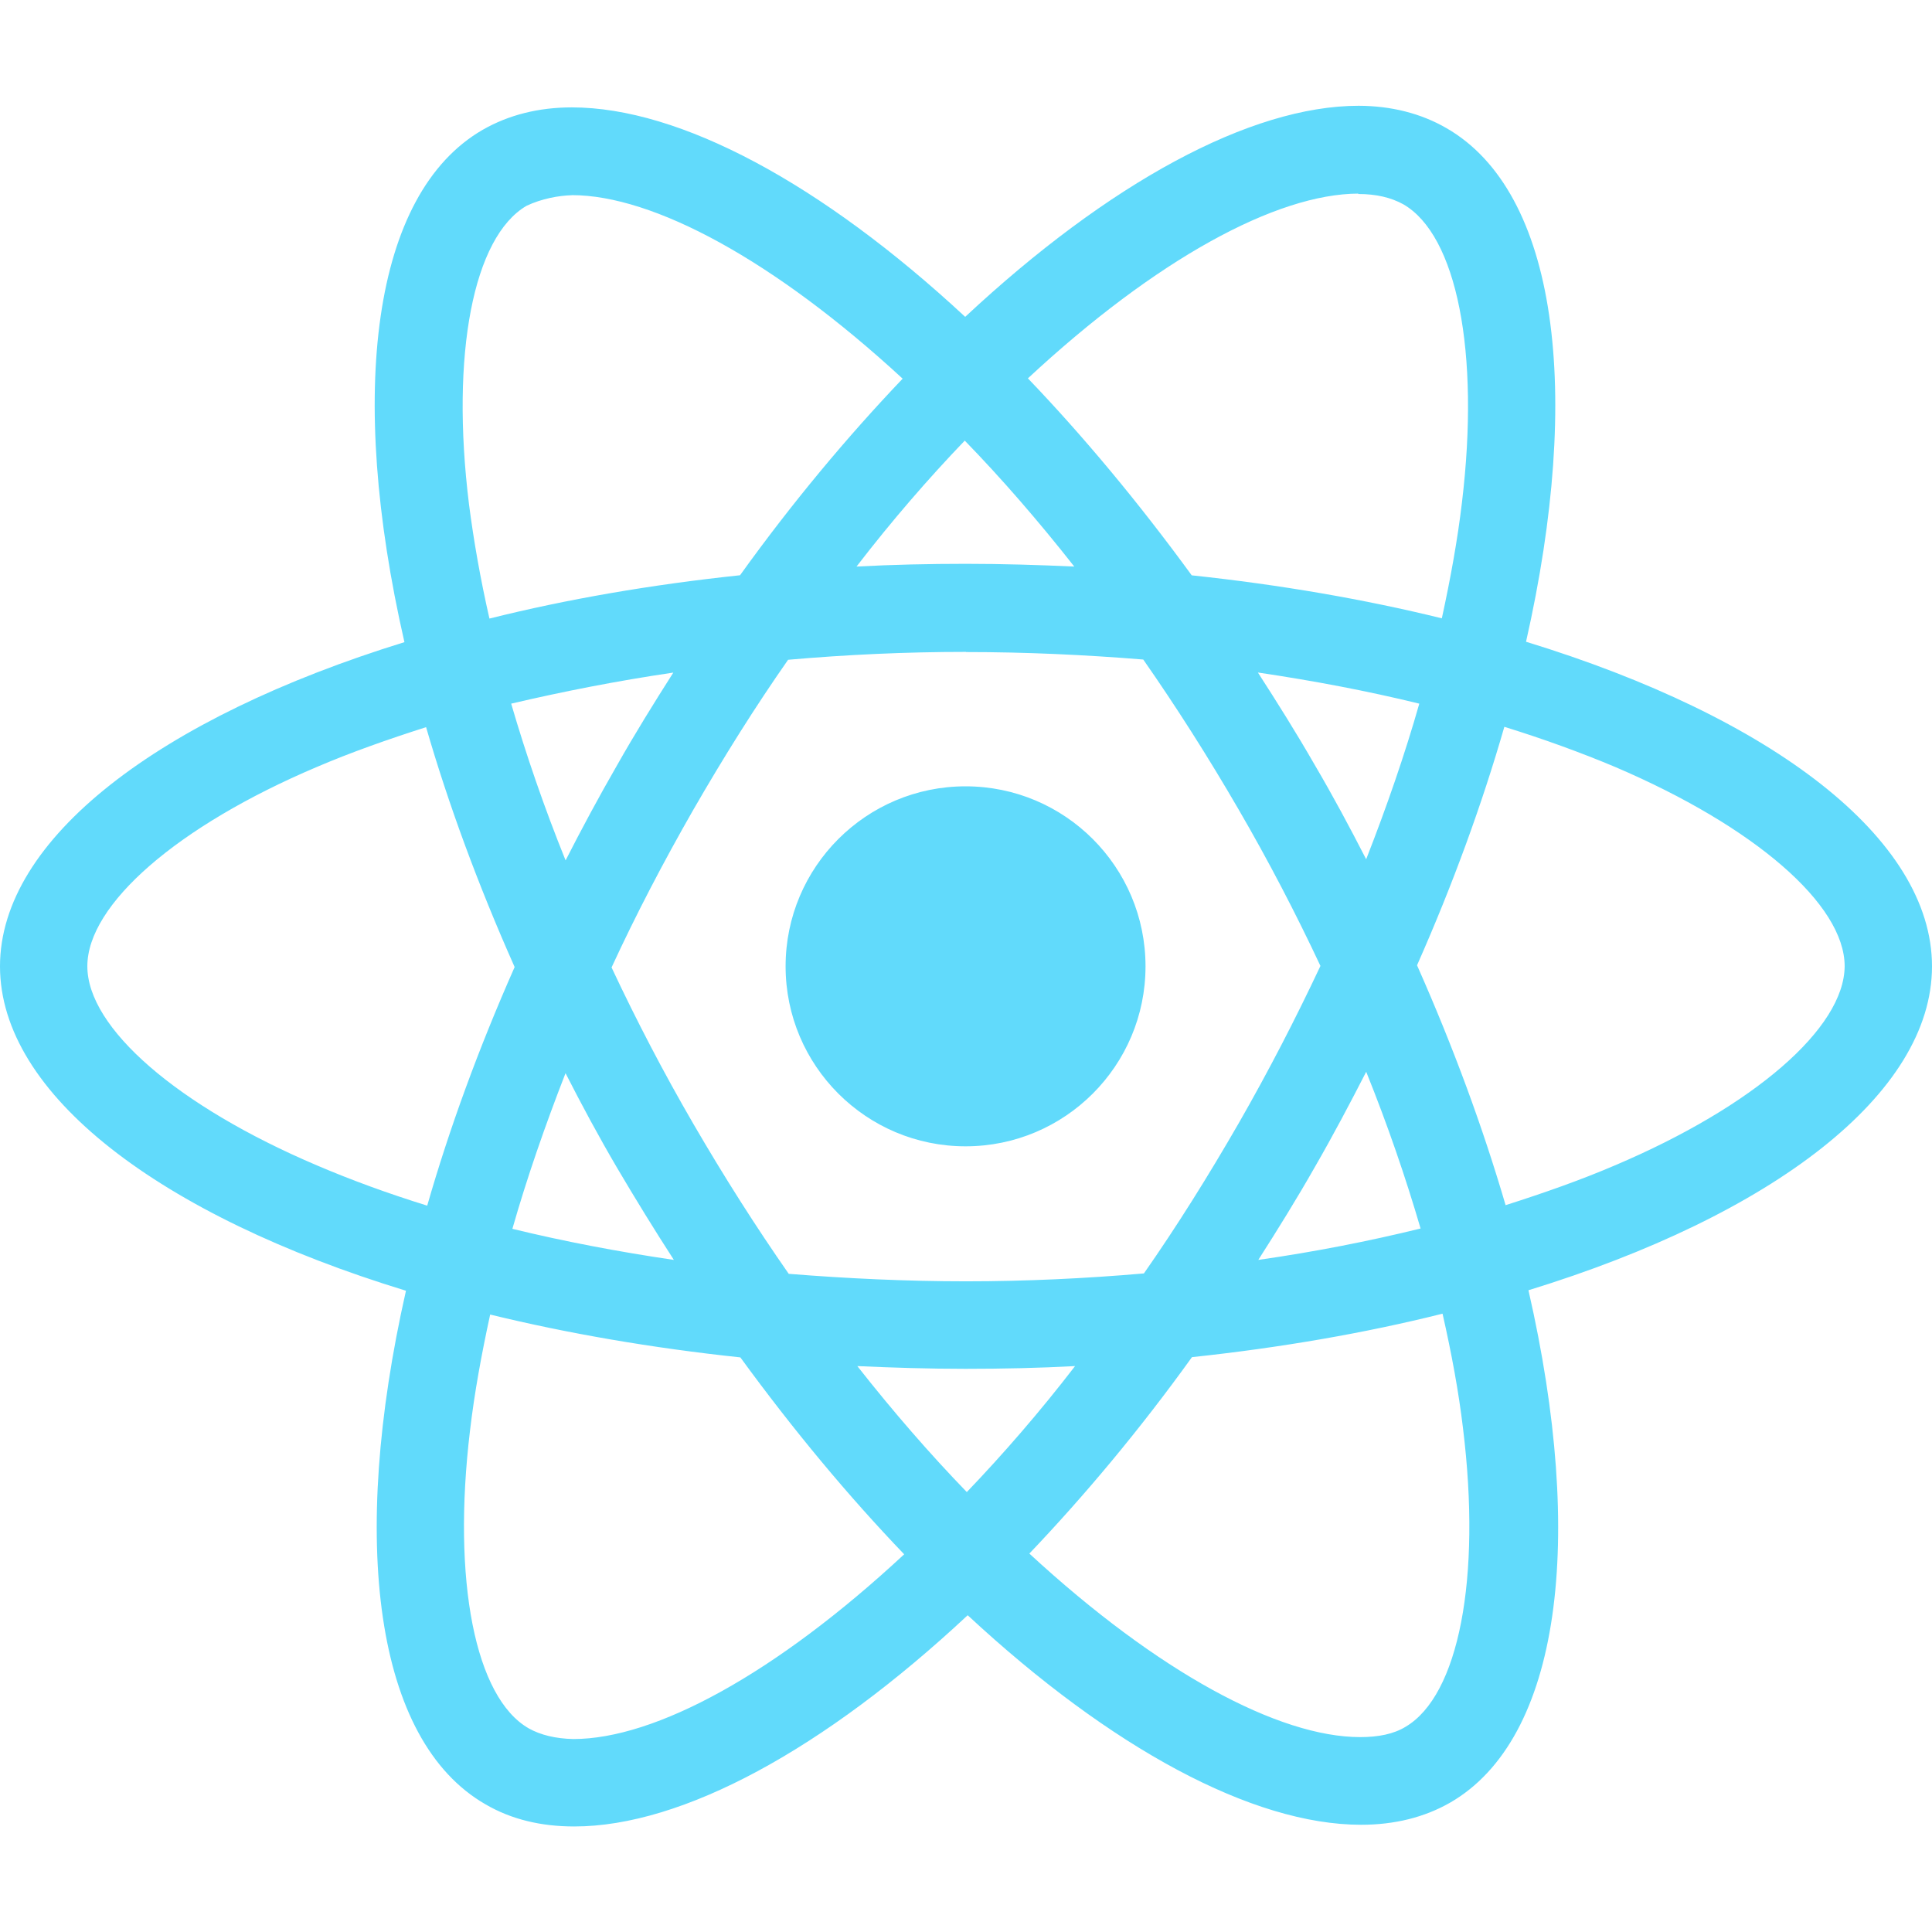
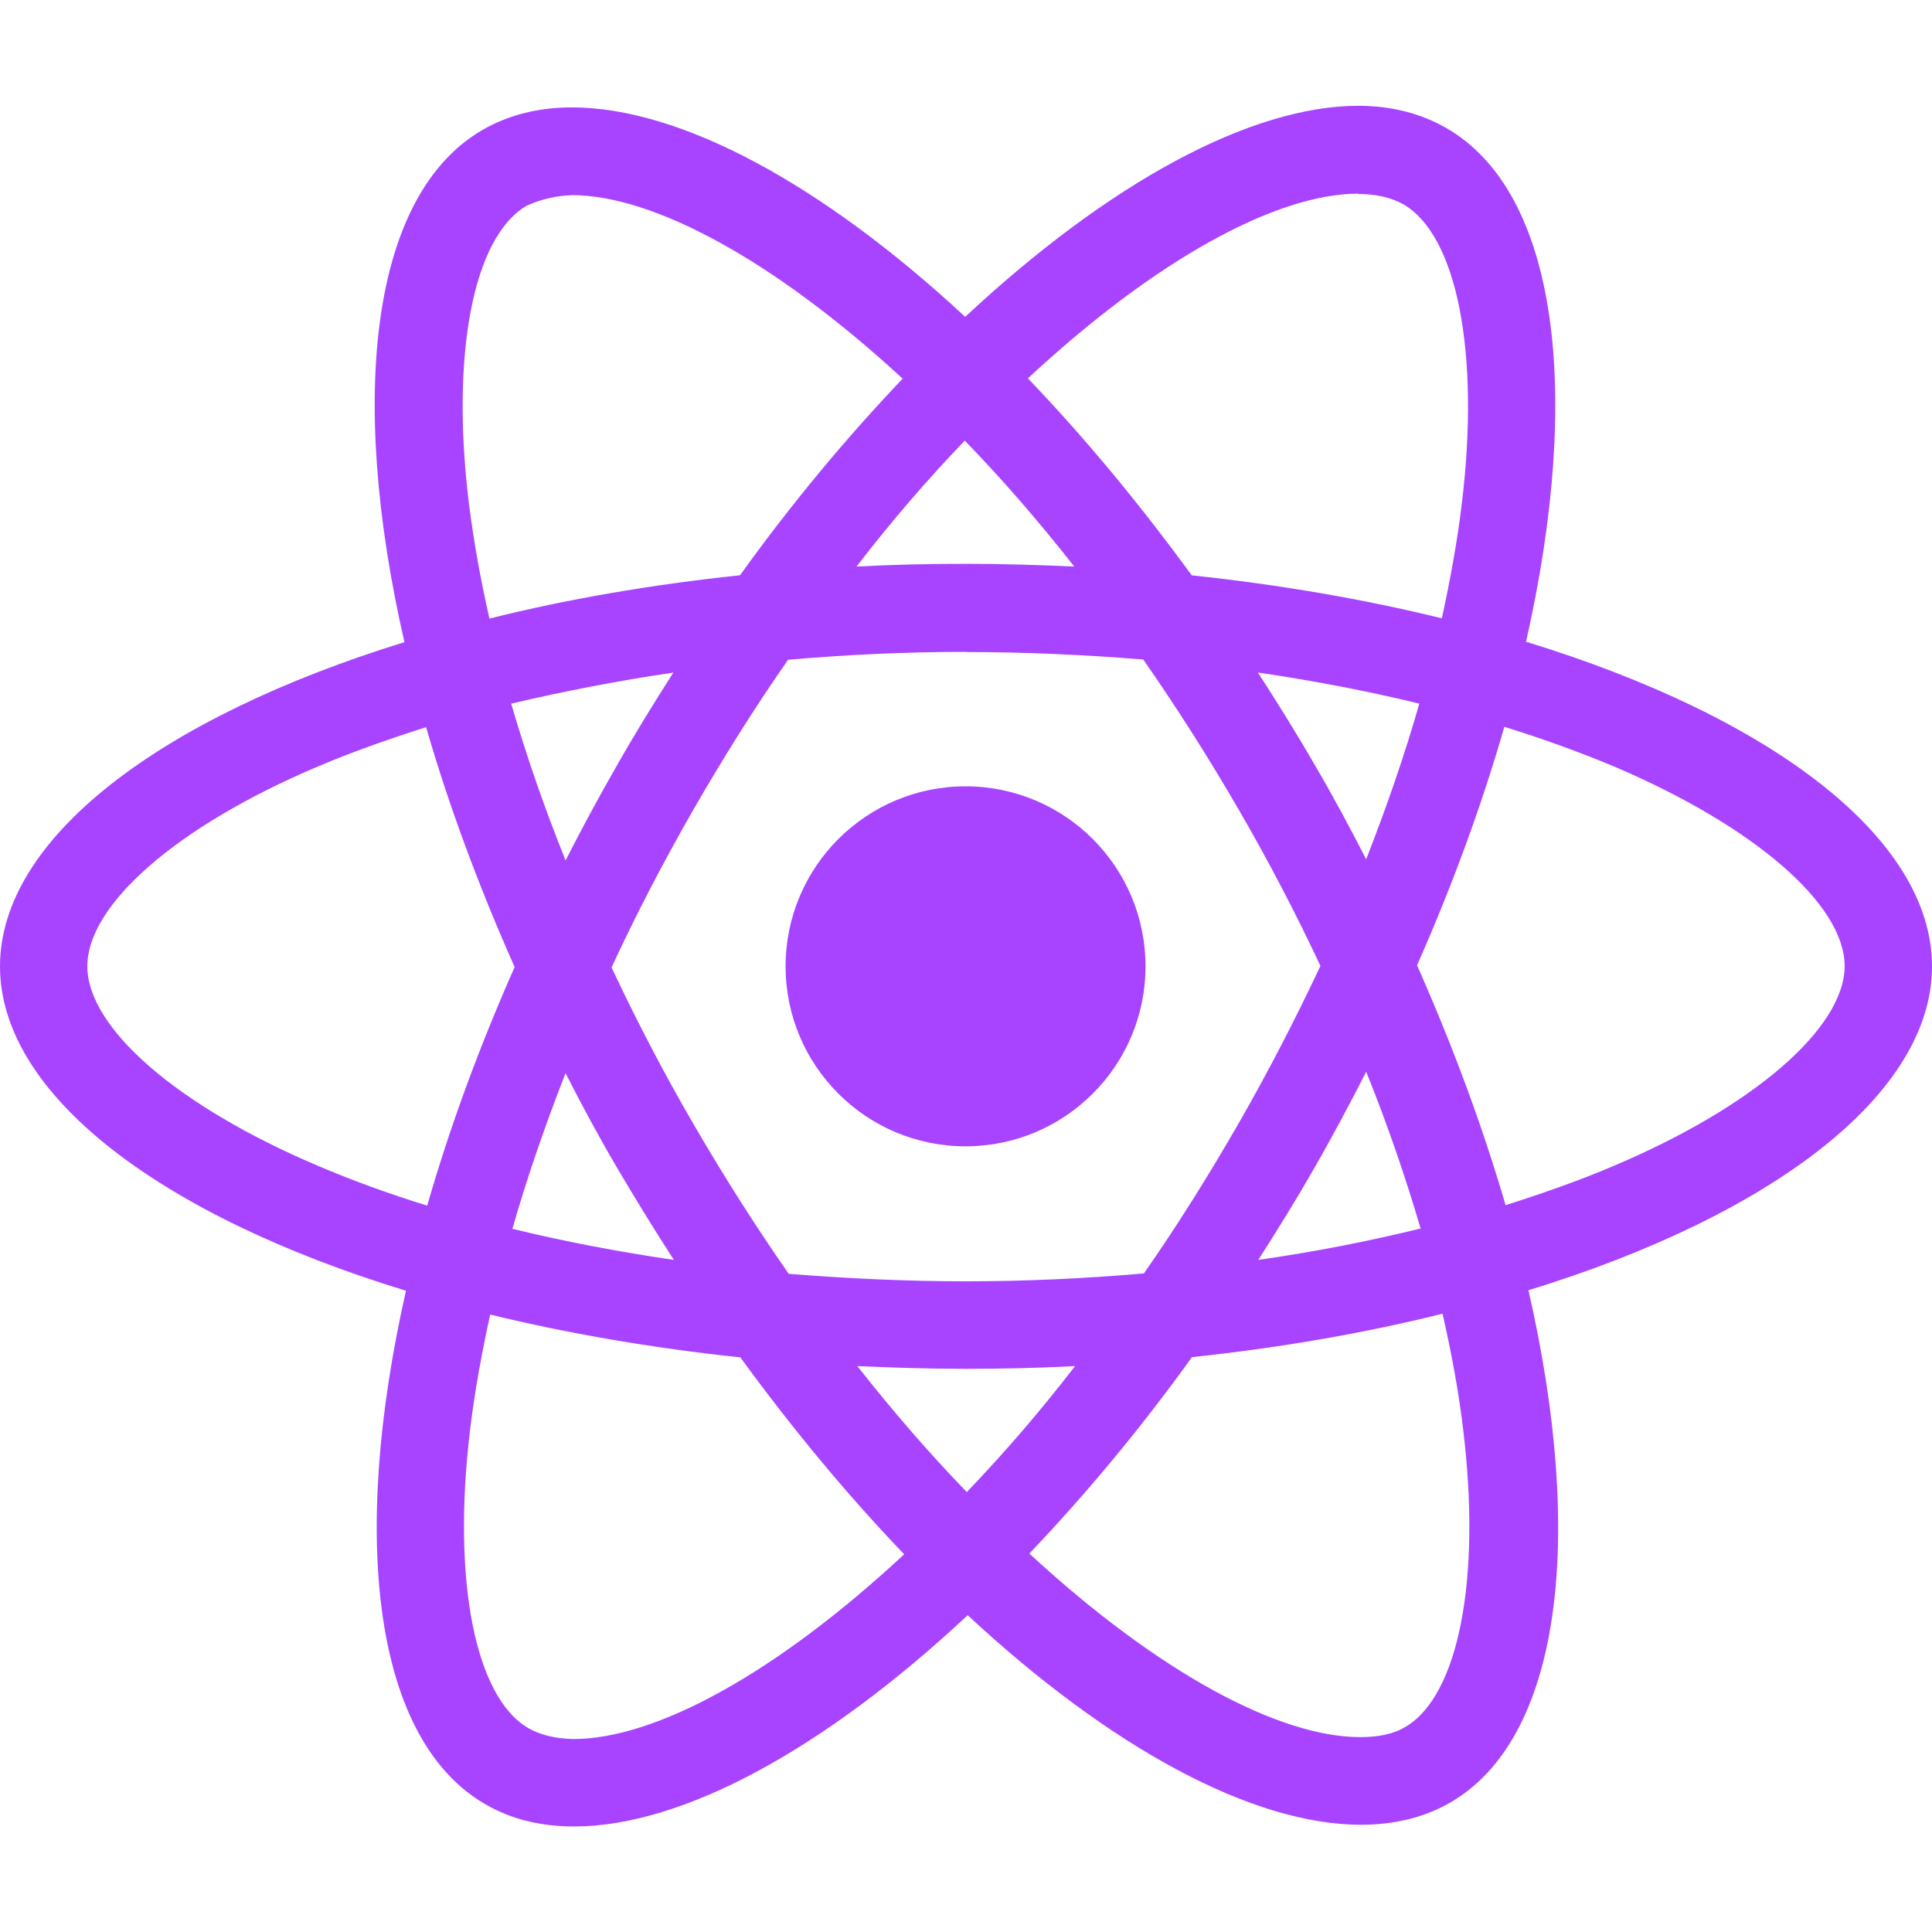
- <svg xmlns="http://www.w3.org/2000/svg" role="img" viewBox="0 0 24 24" fill="#61DAFB">
+ <svg xmlns="http://www.w3.org/2000/svg" role="img" viewBox="0 0 24 24" fill="#a844ff">
  <path d="M14.23 12.004a2.236 2.236 0 0 1-2.235 2.236 2.236 2.236 0 0 1-2.236-2.236 2.236 2.236 0 0 1 2.235-2.236 2.236 2.236 0 0 1 2.236 2.236zm2.648-10.69c-1.346 0-3.107.96-4.888 2.622-1.78-1.653-3.542-2.602-4.887-2.602-.41 0-.783.093-1.106.278-1.375.793-1.683 3.264-.973 6.365C1.98 8.917 0 10.42 0 12.004c0 1.59 1.99 3.097 5.043 4.03-.704 3.113-.39 5.588.988 6.38.32.187.69.275 1.102.275 1.345 0 3.107-.96 4.888-2.624 1.78 1.654 3.542 2.603 4.887 2.603.41 0 .783-.09 1.106-.275 1.374-.792 1.683-3.263.973-6.365C22.02 15.096 24 13.59 24 12.004c0-1.59-1.99-3.097-5.043-4.032.704-3.11.39-5.587-.988-6.38-.318-.184-.688-.277-1.092-.278zm-.005 1.09v.006c.225 0 .406.044.558.127.666.382.955 1.835.73 3.704-.054.46-.142.945-.25 1.44-.96-.236-2.006-.417-3.107-.534-.66-.905-1.345-1.727-2.035-2.447 1.592-1.48 3.087-2.292 4.105-2.295zm-9.77.02c1.012 0 2.514.808 4.11 2.28-.686.72-1.37 1.537-2.02 2.442-1.107.117-2.154.298-3.113.538-.112-.49-.195-.964-.254-1.42-.23-1.868.054-3.32.714-3.707.19-.09.4-.127.563-.132zm4.882 3.05c.455.468.91.992 1.36 1.564-.44-.02-.89-.034-1.345-.034-.46 0-.915.01-1.36.034.44-.572.895-1.096 1.345-1.565zM12 8.1c.74 0 1.477.034 2.202.093.406.582.802 1.203 1.183 1.86.372.64.71 1.29 1.018 1.946-.308.655-.646 1.31-1.013 1.95-.38.66-.773 1.288-1.18 1.87-.728.063-1.466.098-2.21.098-.74 0-1.477-.035-2.202-.093-.406-.582-.802-1.204-1.183-1.86-.372-.64-.71-1.29-1.018-1.946.303-.657.646-1.313 1.013-1.954.38-.66.773-1.286 1.18-1.868.728-.064 1.466-.098 2.21-.098zm-3.635.254c-.24.377-.48.763-.704 1.16-.225.39-.435.782-.635 1.174-.265-.656-.49-1.31-.676-1.947.64-.15 1.315-.283 2.015-.386zm7.26 0c.695.103 1.365.23 2.006.387-.18.632-.405 1.282-.66 1.933-.2-.39-.41-.783-.64-1.174-.225-.392-.465-.774-.705-1.146zm3.063.675c.484.15.944.317 1.375.498 1.732.74 2.852 1.708 2.852 2.476-.005.768-1.125 1.74-2.857 2.475-.42.18-.88.342-1.355.493-.28-.958-.646-1.956-1.1-2.98.45-1.017.81-2.01 1.085-2.964zm-13.395.004c.278.96.645 1.957 1.1 2.98-.45 1.017-.812 2.01-1.086 2.964-.484-.15-.944-.318-1.37-.5-1.732-.737-2.852-1.706-2.852-2.474 0-.768 1.12-1.742 2.852-2.476.42-.18.88-.342 1.356-.494zm11.678 4.28c.265.657.49 1.312.676 1.948-.64.157-1.316.29-2.016.39.24-.375.48-.762.705-1.158.225-.39.435-.788.636-1.18zm-9.945.02c.2.392.41.783.64 1.175.23.39.465.772.705 1.143-.695-.102-1.365-.23-2.006-.386.18-.63.406-1.282.66-1.933zM17.92 16.32c.112.493.2.968.254 1.423.23 1.868-.054 3.32-.714 3.708-.147.09-.338.128-.563.128-1.012 0-2.514-.807-4.11-2.28.686-.72 1.37-1.536 2.02-2.44 1.107-.118 2.154-.3 3.113-.54zm-11.83.01c.96.234 2.006.415 3.107.532.66.905 1.345 1.727 2.035 2.446-1.595 1.483-3.092 2.295-4.11 2.295-.22-.005-.406-.05-.553-.132-.666-.38-.955-1.834-.73-3.703.054-.46.142-.944.25-1.438zm4.56.64c.44.02.89.034 1.345.034.46 0 .915-.01 1.36-.034-.44.572-.895 1.095-1.345 1.565-.455-.47-.91-.993-1.36-1.565z" />
</svg>
